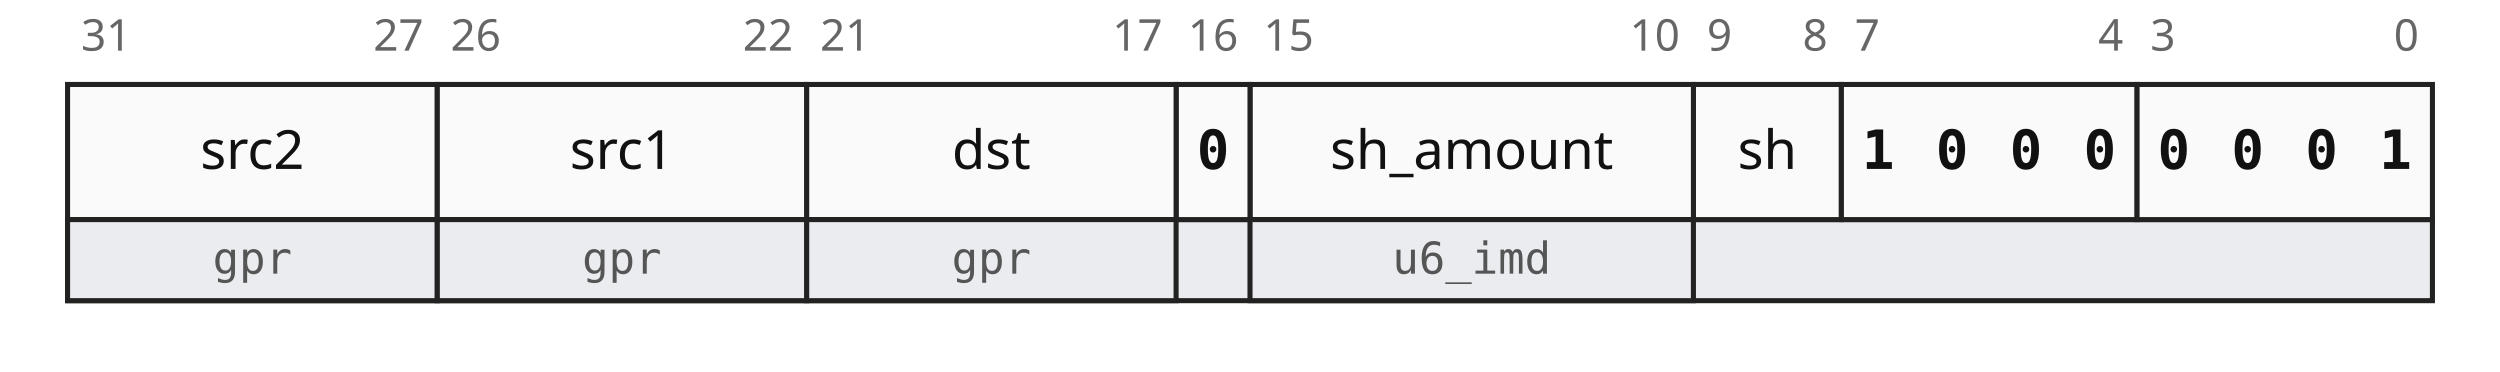
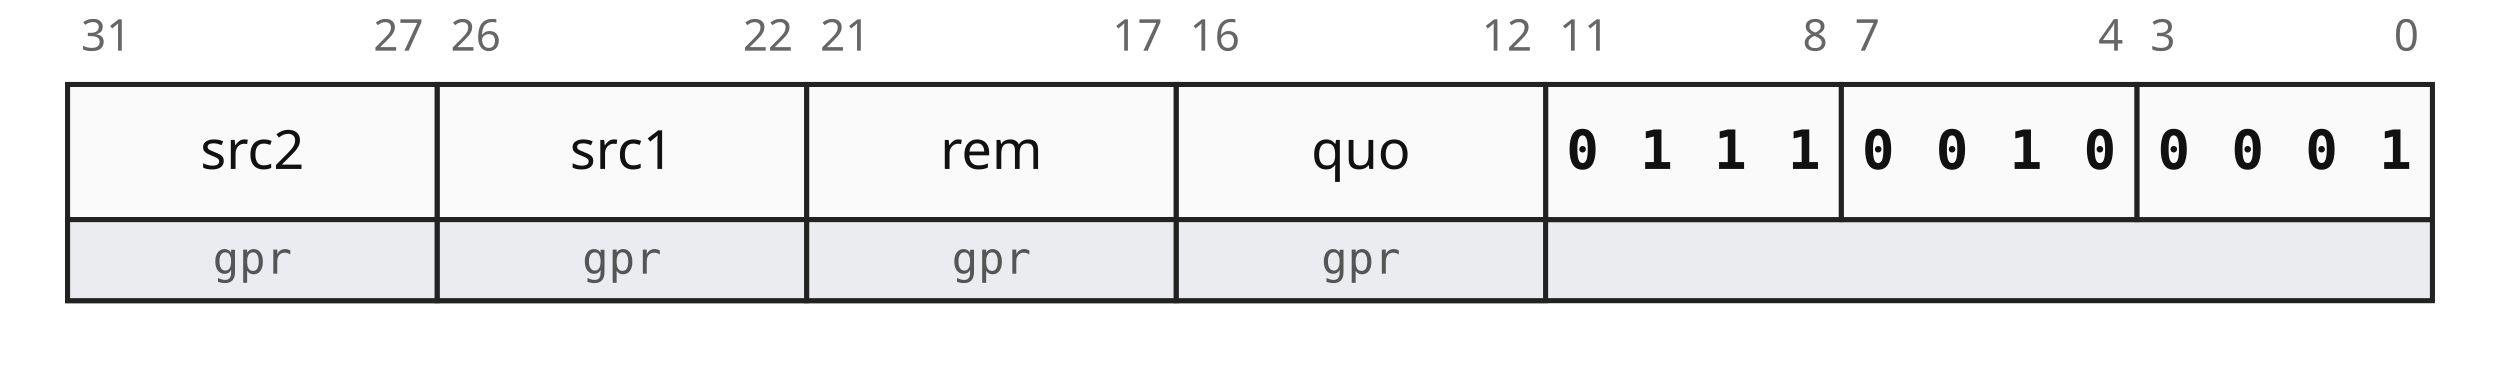
<svg xmlns="http://www.w3.org/2000/svg" width="100%" height="110" viewBox="-20 0 740 110">
  <style>
      /* Light Mode Styles */
      .bit-idx { font-family: sans-serif; font-size: 13px; fill: #666; }
      .content-fixed { font-family: monospace; font-size: 16px; font-weight: bold; text-anchor: middle; fill: #111; }
      .content-var { font-family: sans-serif; font-size: 16px; text-anchor: middle; fill: #111; }
      .field-type { font-family: monospace; font-size: 13px; text-anchor: middle; fill: #555; }
      
      .box-line { stroke: #222; stroke-width: 1.5; fill: #fafafa; }
      /* Second row background (slightly shaded) */
      .box-type { stroke: #222; stroke-width: 1.5; fill: #eaecef; } 
      
      /* Dark Mode Overrides */
      @media (prefers-color-scheme: dark) {
        .bit-idx { fill: #a0a0a0; }
        .content-fixed { fill: #e0e0e0; }
        .content-var { fill: #e0e0e0; }
        .field-type { fill: #a0a0a0; }
        
        .box-line { stroke: #a0a0a0; fill: #1e1e1e; }
        .box-type { stroke: #a0a0a0; fill: #2d3136; }
      }
    </style>
  <rect x="0" y="65" width="700" height="24" class="box-type" />
  <rect x="612.5" y="25" width="87.5" height="40" class="box-line" />
  <text x="616.5" y="15" text-anchor="start" class="bit-idx">3</text>
  <text x="696" y="15" text-anchor="end" class="bit-idx">0</text>
  <text x="623.438" y="50" class="content-fixed">0</text>
  <text x="645.312" y="50" class="content-fixed">0</text>
  <text x="667.188" y="50" class="content-fixed">0</text>
  <text x="689.062" y="50" class="content-fixed">1</text>
  <rect x="525" y="25" width="87.5" height="40" class="box-line" />
  <text x="529" y="15" text-anchor="start" class="bit-idx">7</text>
  <text x="608.5" y="15" text-anchor="end" class="bit-idx">4</text>
-   <text x="535.938" y="50" class="content-fixed">1</text>
+   <text x="535.938" y="50" class="content-fixed">0</text>
  <text x="557.812" y="50" class="content-fixed">0</text>
-   <text x="579.688" y="50" class="content-fixed">0</text>
+   <text x="579.688" y="50" class="content-fixed">1</text>
  <text x="601.562" y="50" class="content-fixed">0</text>
-   <rect x="481.25" y="25" width="43.75" height="40" class="box-line" />
-   <text x="485.25" y="15" text-anchor="start" class="bit-idx">9</text>
+   <rect x="437.5" y="25" width="87.5" height="40" class="box-line" />
+   <text x="441.5" y="15" text-anchor="start" class="bit-idx">11</text>
  <text x="521" y="15" text-anchor="end" class="bit-idx">8</text>
-   <text x="503.125" y="50" class="content-var">sh</text>
-   <rect x="350" y="25" width="131.25" height="40" class="box-line" />
-   <text x="354" y="15" text-anchor="start" class="bit-idx">15</text>
-   <text x="477.25" y="15" text-anchor="end" class="bit-idx">10</text>
-   <text x="415.625" y="50" class="content-var">sh_amount</text>
-   <rect x="350" y="65" width="131.25" height="24" class="box-type" />
-   <text x="415.625" y="81" class="field-type">u6_imd</text>
-   <rect x="328.125" y="25" width="21.875" height="40" class="box-line" />
-   <text x="339.062" y="15" text-anchor="middle" class="bit-idx">16</text>
-   <text x="339.062" y="50" class="content-fixed">0</text>
+   <text x="448.438" y="50" class="content-fixed">0</text>
+   <text x="470.312" y="50" class="content-fixed">1</text>
+   <text x="492.188" y="50" class="content-fixed">1</text>
+   <text x="514.062" y="50" class="content-fixed">1</text>
+   <rect x="328.125" y="25" width="109.375" height="40" class="box-line" />
+   <text x="332.125" y="15" text-anchor="start" class="bit-idx">16</text>
+   <text x="433.5" y="15" text-anchor="end" class="bit-idx">12</text>
+   <text x="382.812" y="50" class="content-var">quo</text>
+   <rect x="328.125" y="65" width="109.375" height="24" class="box-type" />
+   <text x="382.812" y="81" class="field-type">gpr</text>
  <rect x="218.75" y="25" width="109.375" height="40" class="box-line" />
  <text x="222.75" y="15" text-anchor="start" class="bit-idx">21</text>
  <text x="324.125" y="15" text-anchor="end" class="bit-idx">17</text>
-   <text x="273.438" y="50" class="content-var">dst</text>
+   <text x="273.438" y="50" class="content-var">rem</text>
  <rect x="218.75" y="65" width="109.375" height="24" class="box-type" />
  <text x="273.438" y="81" class="field-type">gpr</text>
  <rect x="109.375" y="25" width="109.375" height="40" class="box-line" />
  <text x="113.375" y="15" text-anchor="start" class="bit-idx">26</text>
  <text x="214.75" y="15" text-anchor="end" class="bit-idx">22</text>
  <text x="164.062" y="50" class="content-var">src1</text>
  <rect x="109.375" y="65" width="109.375" height="24" class="box-type" />
  <text x="164.062" y="81" class="field-type">gpr</text>
  <rect x="0" y="25" width="109.375" height="40" class="box-line" />
  <text x="4" y="15" text-anchor="start" class="bit-idx">31</text>
  <text x="105.375" y="15" text-anchor="end" class="bit-idx">27</text>
  <text x="54.688" y="50" class="content-var">src2</text>
  <rect x="0" y="65" width="109.375" height="24" class="box-type" />
  <text x="54.688" y="81" class="field-type">gpr</text>
</svg>
